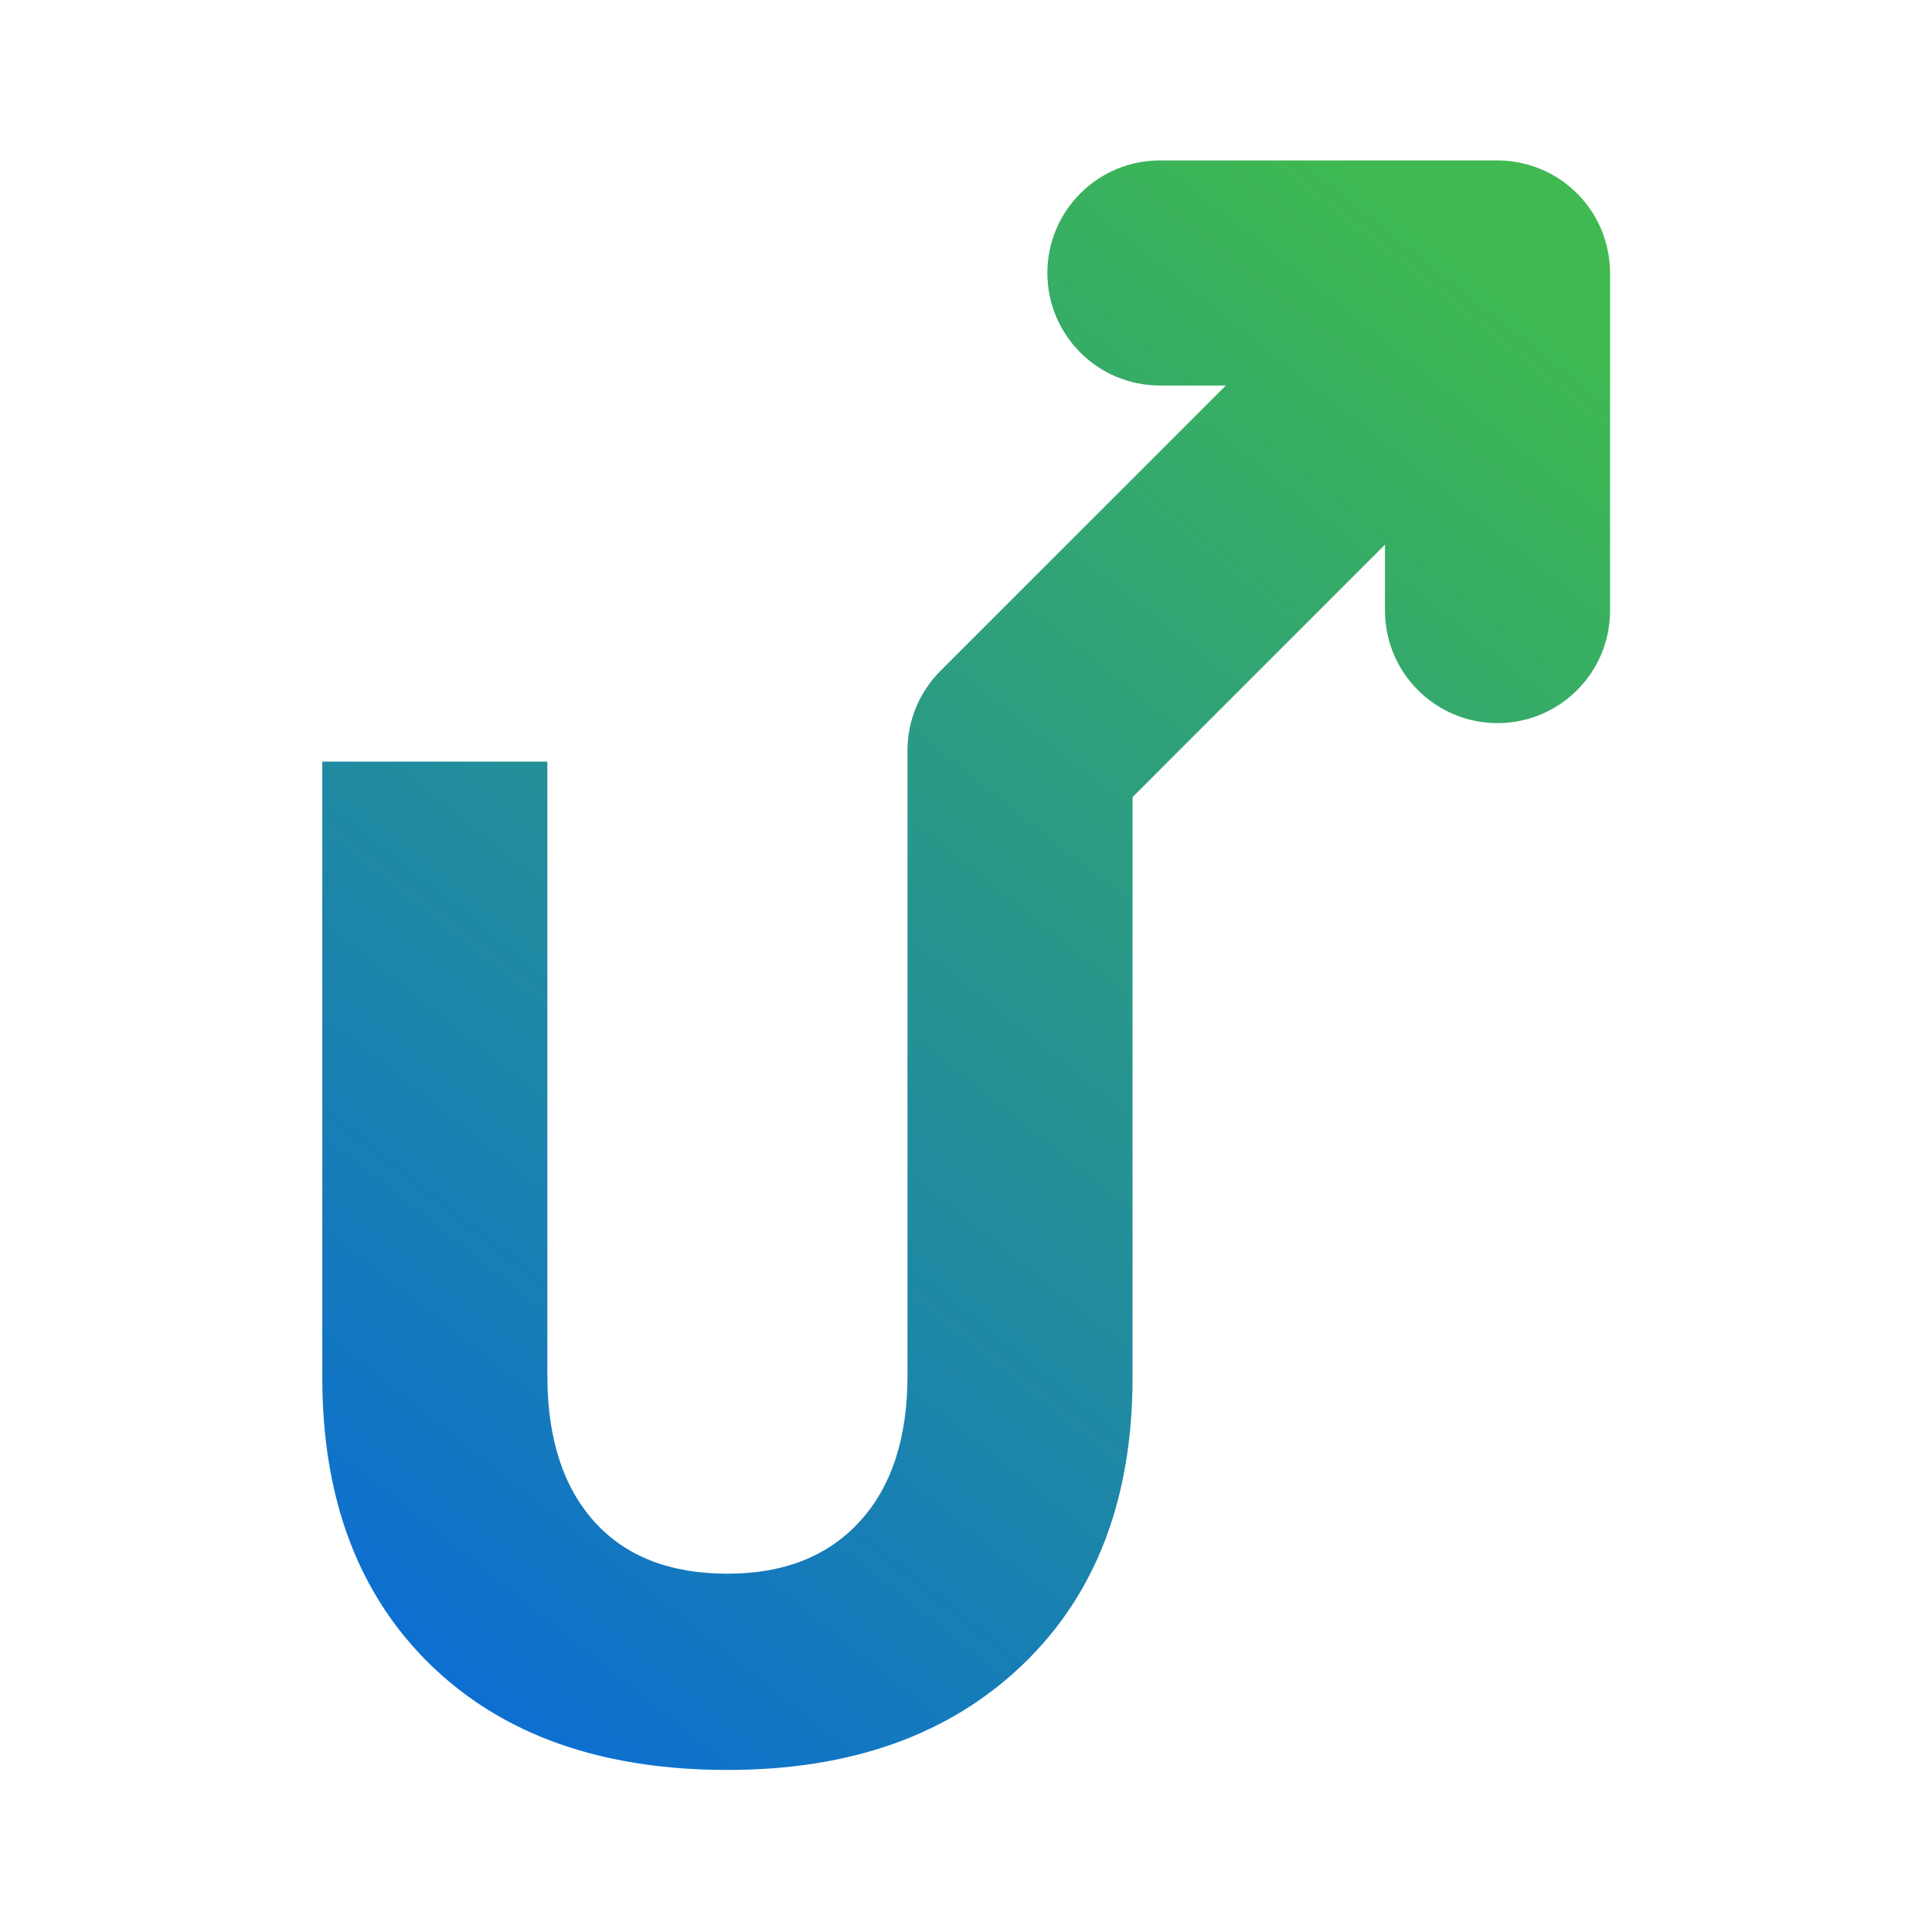
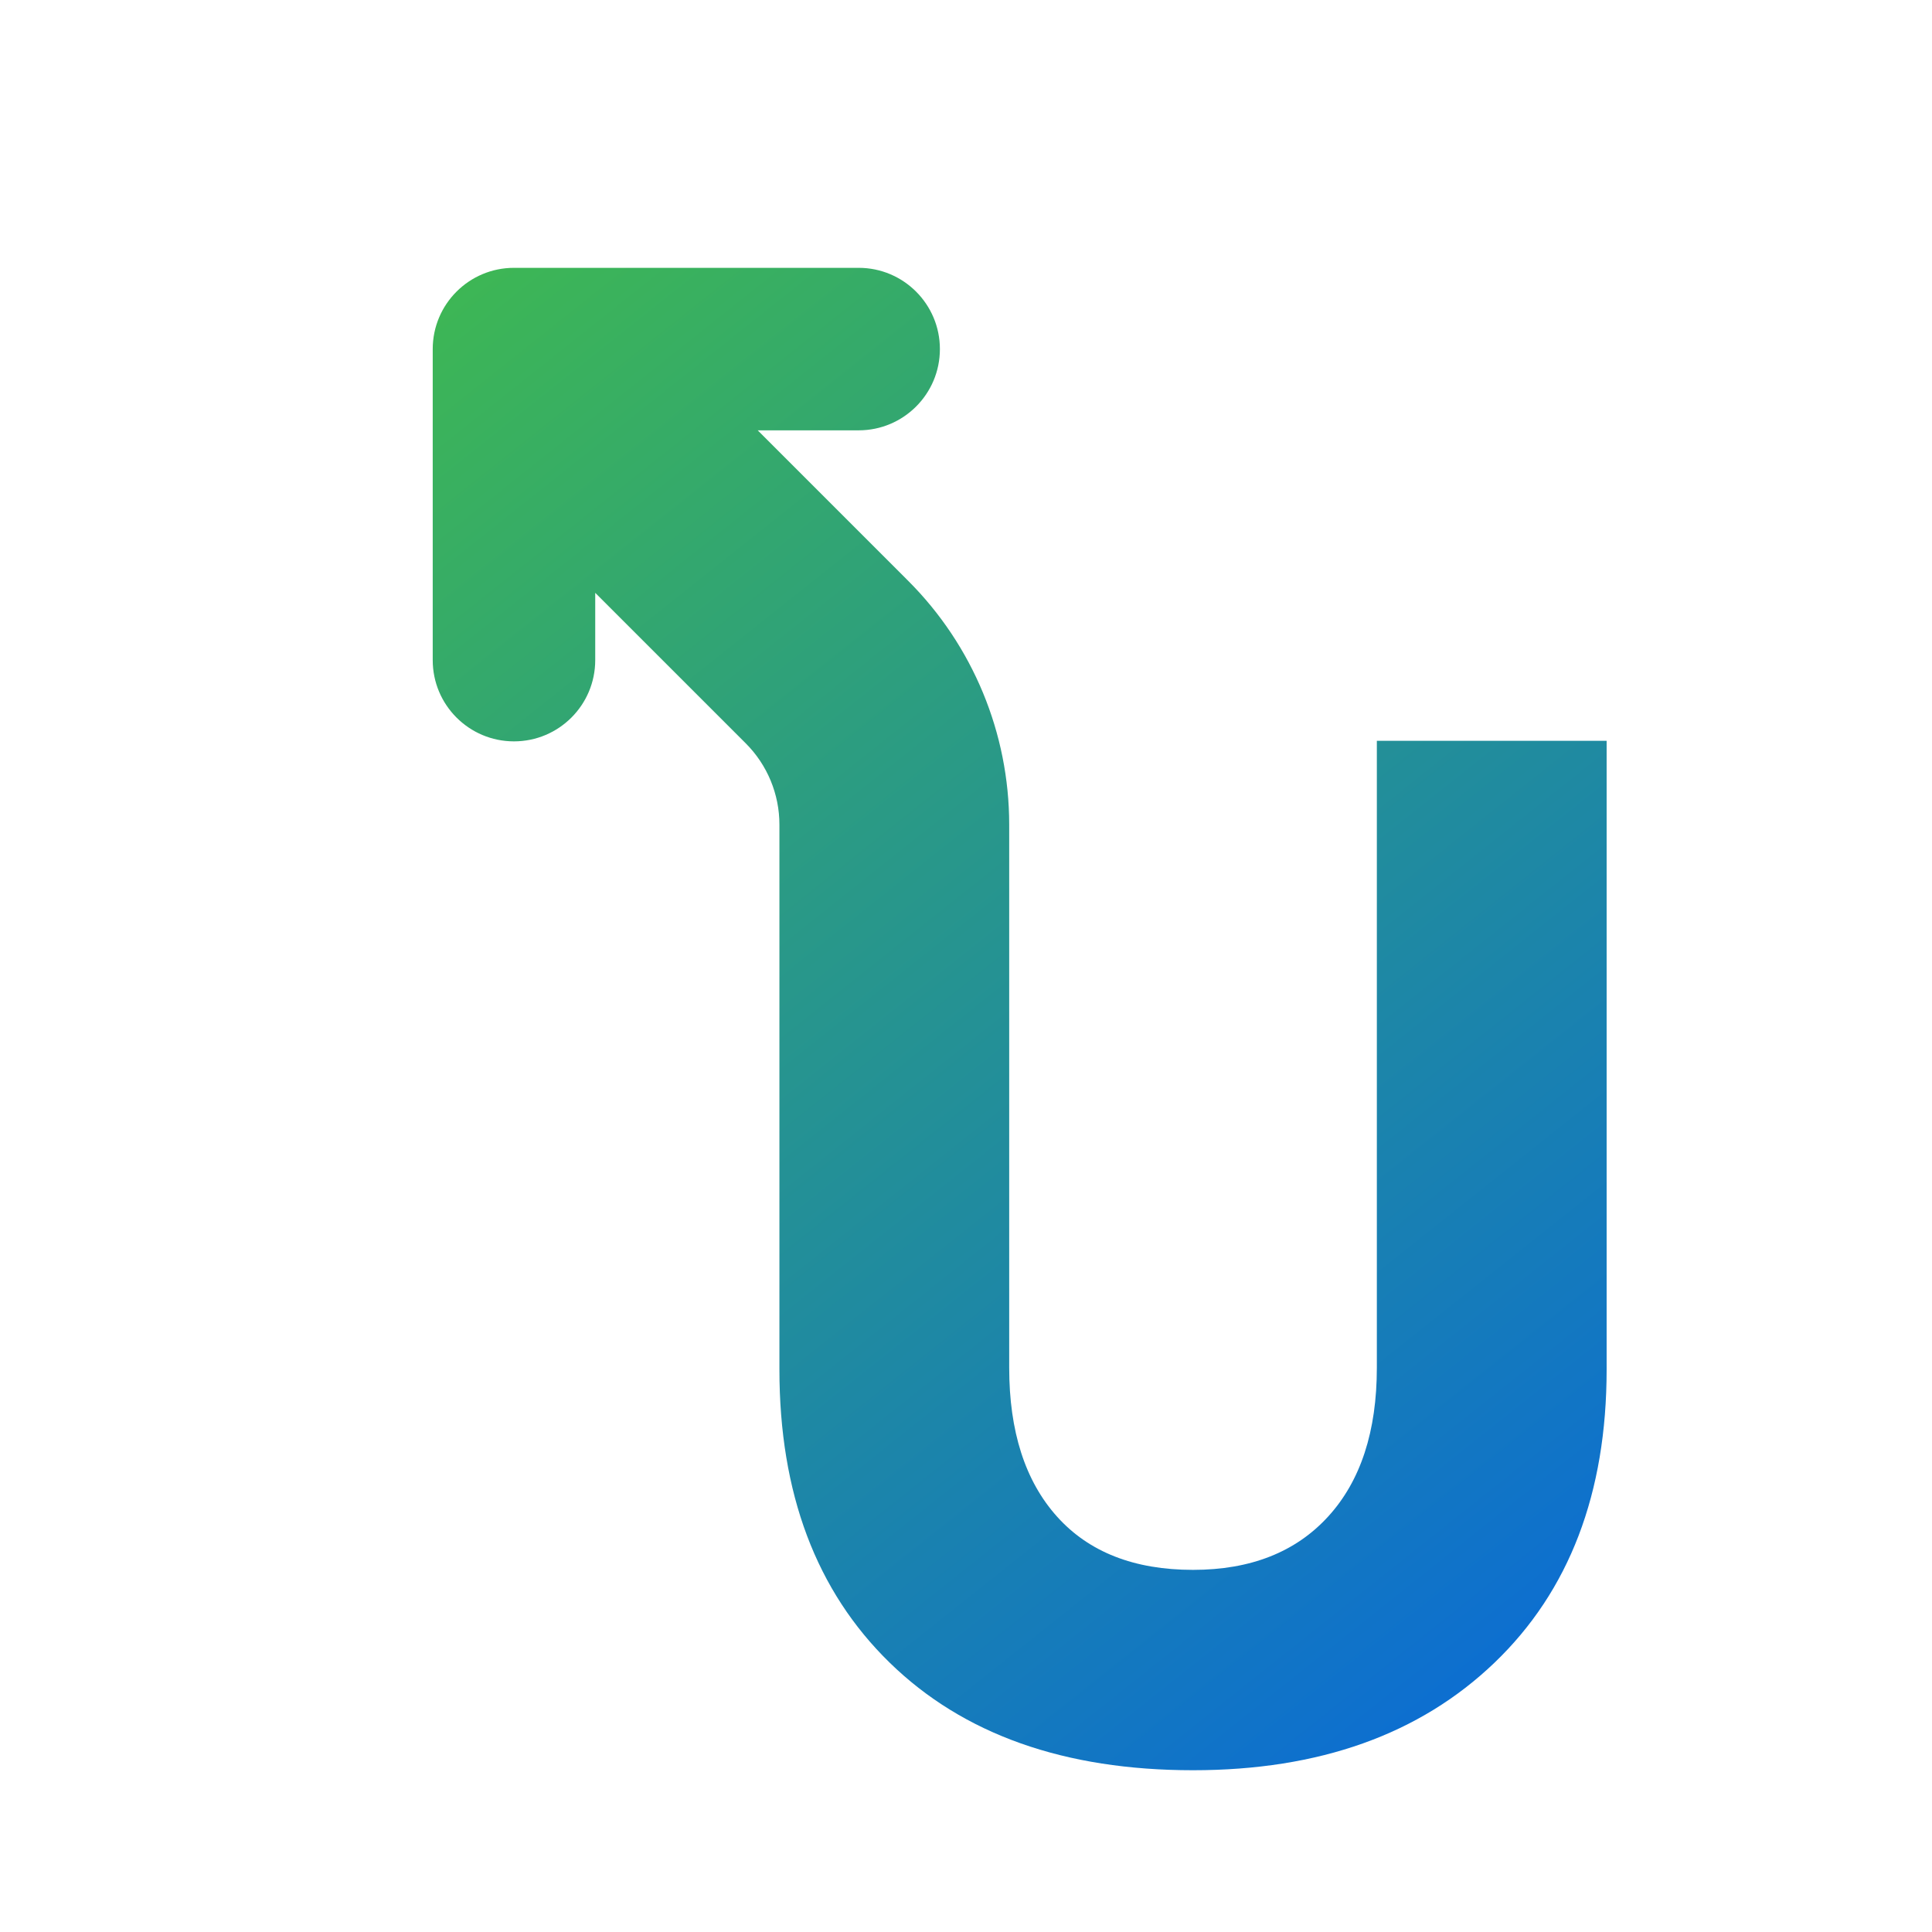
- <svg xmlns="http://www.w3.org/2000/svg" viewBox="-104 -973 1073 1073" version="1.1" id="svg2">
+ <svg xmlns="http://www.w3.org/2000/svg" viewBox="-349 -953 1051 1051" version="1.1" id="svg2">
  <defs id="defs2">
-     <linearGradient id="logo-grad" gradientUnits="userSpaceOnUse" x1="75" y1="0" x2="728" y2="821">
+     <linearGradient id="logo-grad" gradientUnits="userSpaceOnUse" x1="525" y1="0" x2="-128" y2="821">
      <stop offset="0" stop-color="#0969da" id="stop1" />
      <stop offset="1" stop-color="#3fb950" id="stop2" />
    </linearGradient>
  </defs>
  <g transform="scale(1, -1)" id="g2">
-     <path id="u-glyph" fill="url(#logo-grad)" d="M 540.199 883.9 A 62.5 62.5 0 0 1 477.699 821.4 A 62.5 62.5 0 0 1 540.199 758.9 L 576.812 758.9 L 418.307 600.395 A 62.506 62.506 0 0 1 400 556.199 L 400 550 L 400 209 C 400 174.333 391.167 147.333 373.5 128 C 355.833 108.667 331.333 99 300 99 C 268 99 243.333 108.667 226 128 C 208.667 147.333 200 174.333 200 209 L 200 550 L 75 550 L 75 208 C 75 140.667 95 87.5 135 48.5 C 175 9.5 230 -10 300 -10 C 368.667 -10 423.333 9.5 464 48.5 C 504.667 87.5 525 140.667 525 208 L 525 530.312 L 665.199 670.51 L 665.199 633.9 A 62.5 62.5 0 0 1 727.699 571.4 A 62.5 62.5 0 0 1 790.199 633.9 L 790.199 821.4 A 62.5 62.5 0 0 1 789.441 830.934 A 62.506 62.506 0 0 1 789.342 831.51 A 62.5 62.5 0 0 1 787.223 840.334 A 62.506 62.506 0 0 1 787.008 841.012 A 62.5 62.5 0 0 1 783.43 849.654 A 62.506 62.506 0 0 1 783.348 849.824 A 62.5 62.5 0 0 1 778.336 858.004 A 62.506 62.506 0 0 1 778.088 858.33 A 62.5 62.5 0 0 1 772.129 865.309 A 62.506 62.506 0 0 1 771.607 865.83 A 62.5 62.5 0 0 1 764.648 871.773 A 62.506 62.506 0 0 1 764.289 872.047 A 62.5 62.5 0 0 1 756.137 877.043 A 62.506 62.506 0 0 1 755.92 877.146 A 62.5 62.5 0 0 1 747.359 880.693 A 62.506 62.506 0 0 1 746.574 880.943 A 62.5 62.5 0 0 1 737.895 883.027 A 62.506 62.506 0 0 1 737.168 883.152 A 62.5 62.5 0 0 1 727.699 883.9 L 540.199 883.9 z " />
+     <path id="u-glyph" fill="url(#logo-grad)" d="M -69.4 807.3 A 44.2 44.2 0 0 1 -113.6 763.1 L -113.6 593.9 A 44.2 44.2 0 0 1 -69.4 549.7 A 44.2 44.2 0 0 1 -25.2 593.9 L -25.2 630.5 L 56.69 548.62 A 62.5 62.5 0 0 0 75 504.42 L 75 208 C 75 140.667 95 87.5 135 48.5 C 175 9.5 230 -10 300 -10 C 368.667 -10 423.333 9.5 464 48.5 C 504.667 87.5 525 140.667 525 208 L 525 550 L 400 550 L 400 209 C 400 174.333 391.167 147.333 373.5 128 C 355.833 108.667 331.333 99 300 99 C 268 99 243.333 108.667 226 128 C 208.667 147.333 200 174.333 200 209 L 200 504.42 A 187.5 187.5 0 0 1 145.08 637.00 L 63.19 718.9 L 118.1 718.9 A 44.2 44.2 0 0 1 162.3 763.1 A 44.2 44.2 0 0 1 118.1 807.3 L -69.4 807.3 z " />
  </g>
</svg>
